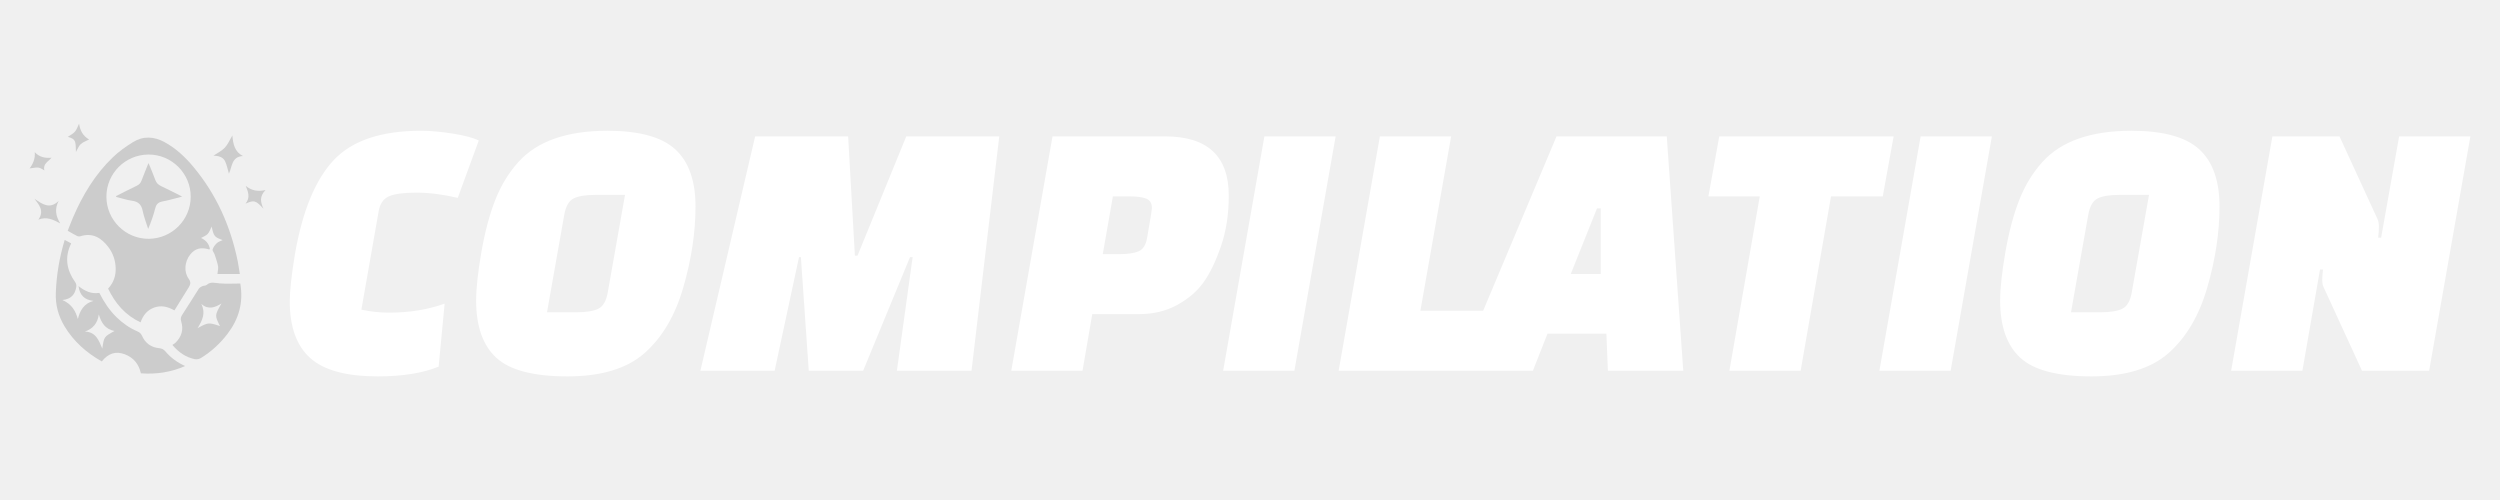
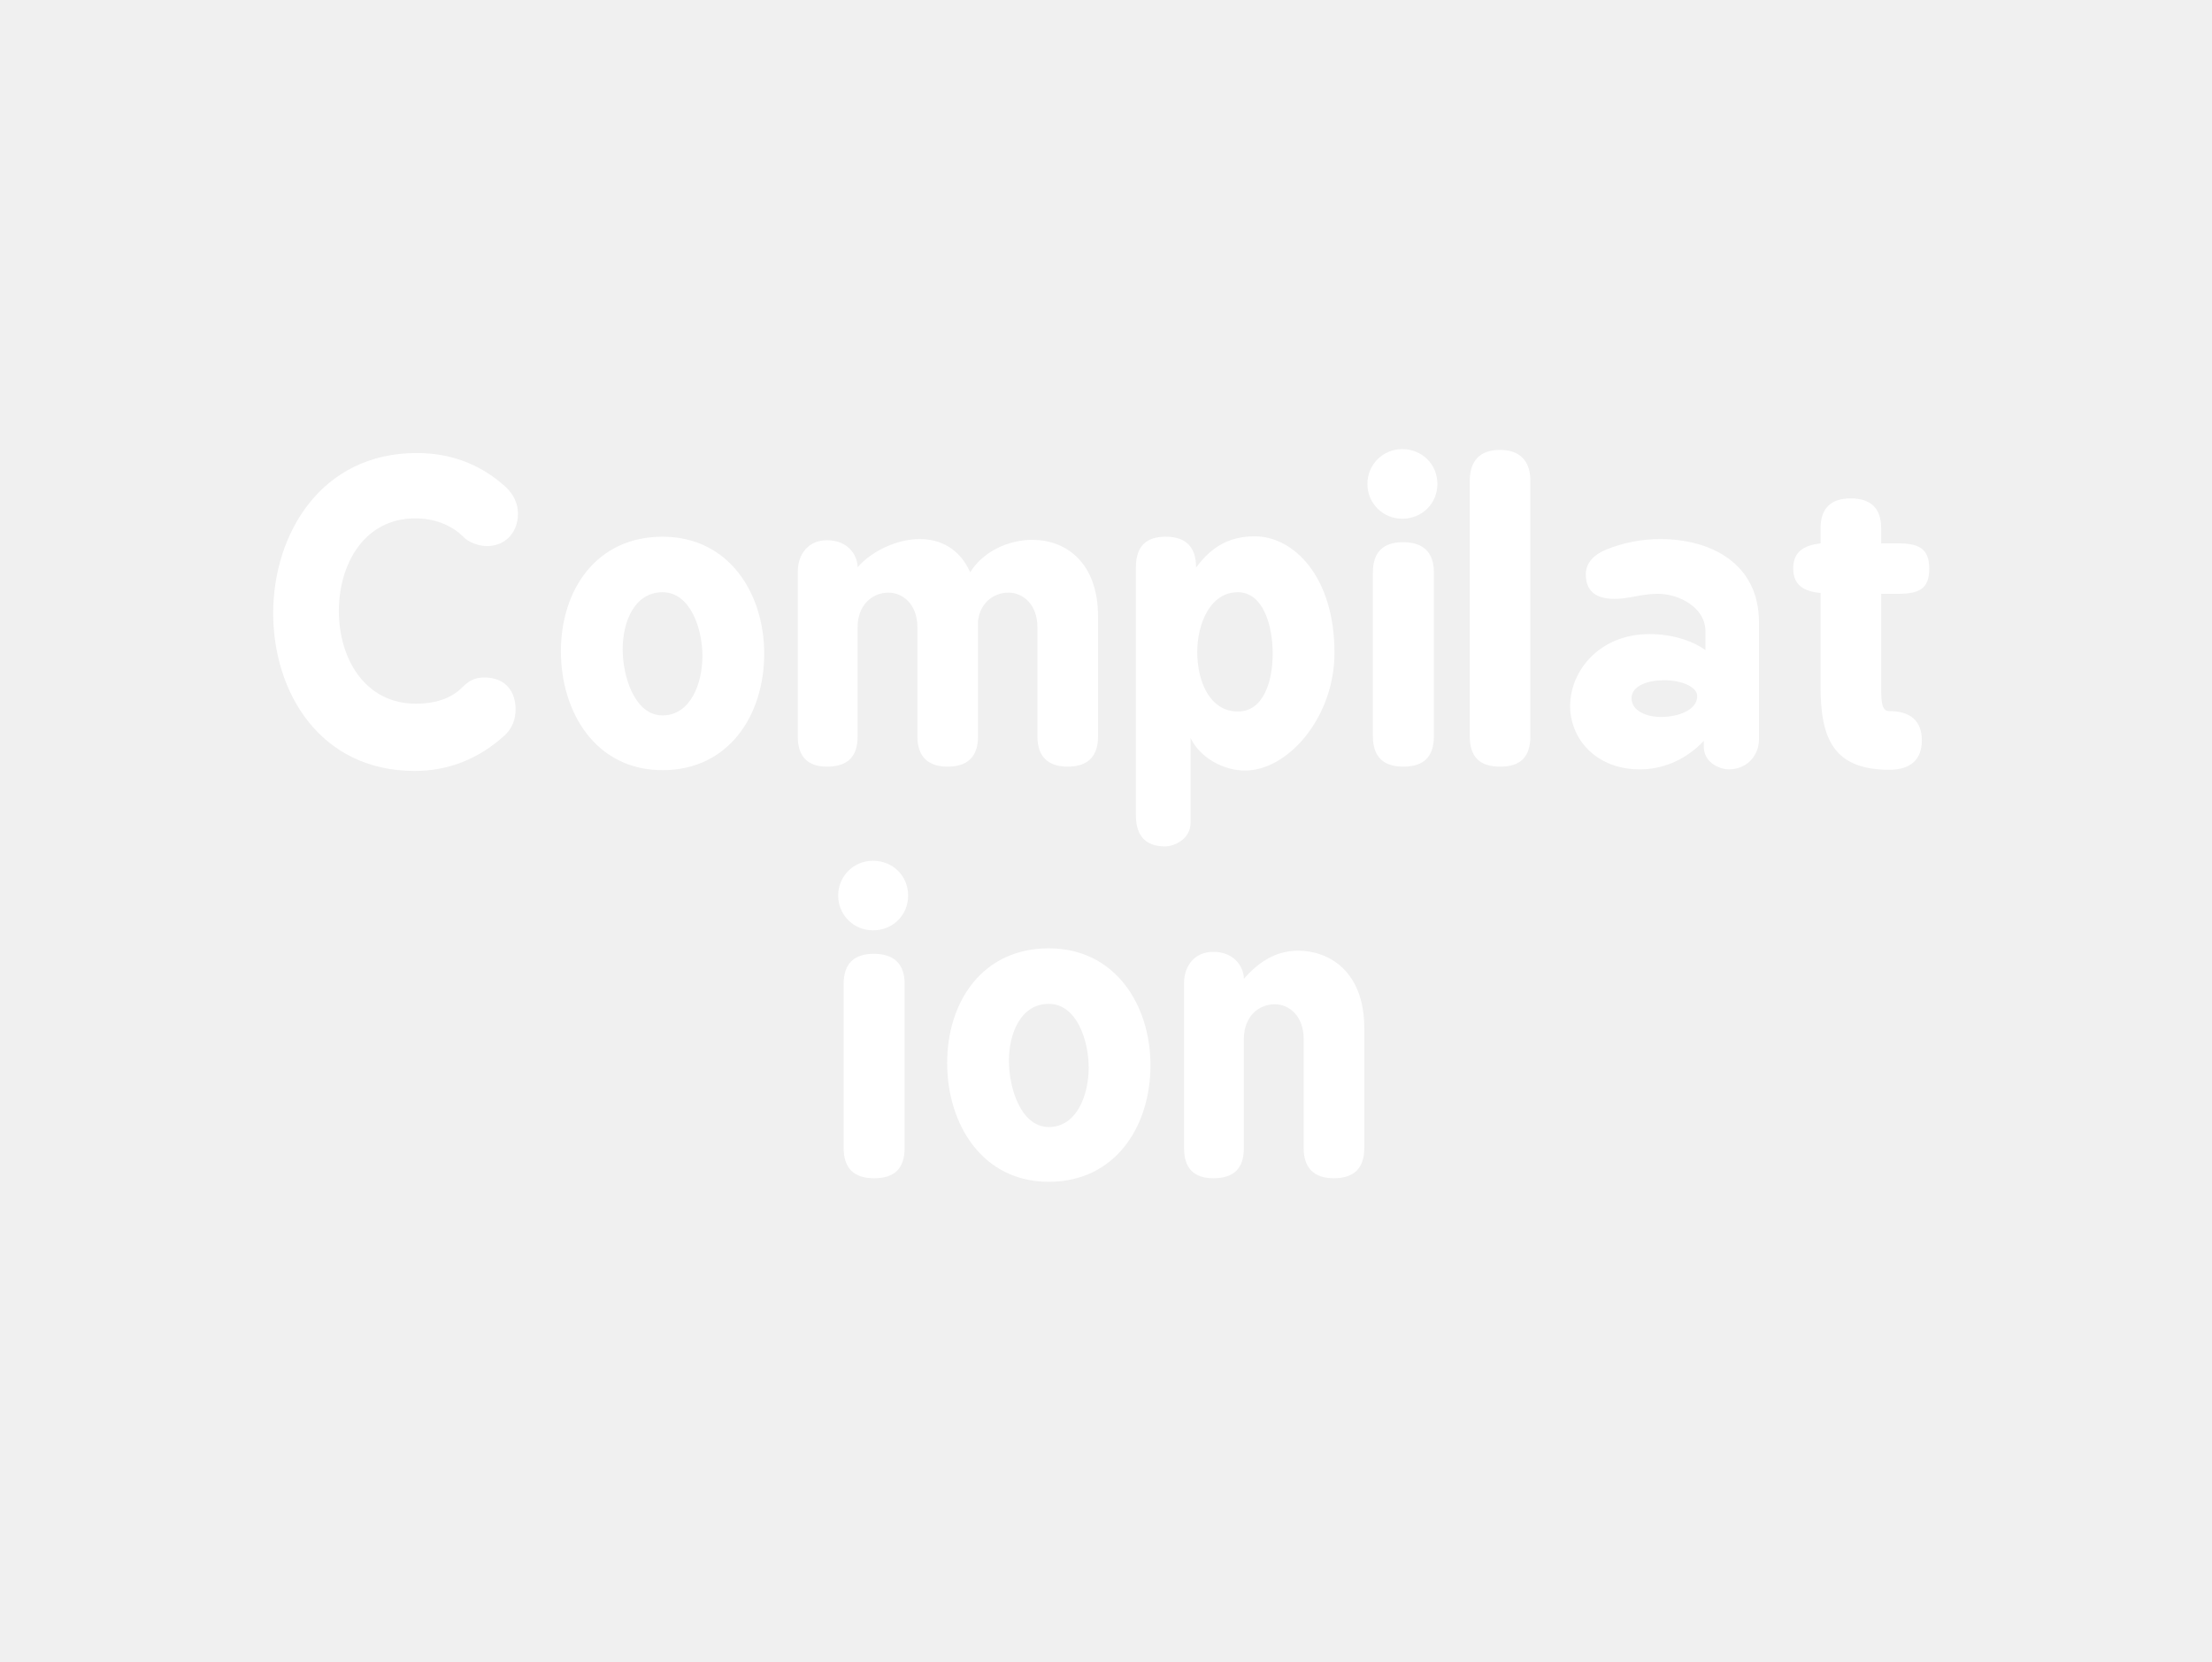
- <svg xmlns="http://www.w3.org/2000/svg" version="1.1" id="Warstwa_1" x="0px" y="0px" viewBox="0 0 200 40">
-   <path d="M 19.187 21.922 C 18.568 21.922 17.996 21.922 17.394 21.922 C 17.417 21.667 17.48 21.468 17.443 21.286 C 17.384 20.969 17.268 20.662 17.169 20.354 C 17.123 20.215 16.977 20.06 17.01 19.954 C 17.067 19.765 17.205 19.586 17.351 19.448 C 17.467 19.338 17.642 19.289 17.814 19.206 C 17.149 18.964 17.109 18.918 16.931 18.124 C 16.821 18.34 16.759 18.561 16.617 18.714 C 16.481 18.859 16.269 18.932 16.084 19.038 C 16.451 19.206 16.723 19.484 16.792 19.924 C 16.772 19.934 16.745 19.96 16.729 19.954 C 16.074 19.752 15.598 19.881 15.211 20.37 C 14.775 20.923 14.691 21.743 15.092 22.296 C 15.281 22.556 15.244 22.748 15.111 22.967 C 14.735 23.586 14.347 24.197 13.954 24.832 C 13.409 24.524 12.893 24.409 12.347 24.6 C 11.795 24.796 11.457 25.196 11.245 25.788 C 10.025 25.219 9.225 24.286 8.649 23.089 C 9.082 22.626 9.277 22.067 9.254 21.436 C 9.231 20.827 9.043 20.262 8.675 19.775 C 8.107 19.021 7.402 18.588 6.413 18.905 C 6.337 18.928 6.228 18.912 6.155 18.872 C 5.92 18.753 5.695 18.618 5.417 18.462 C 5.557 18.112 5.685 17.758 5.834 17.414 C 6.608 15.611 7.603 13.95 9.026 12.584 C 9.505 12.122 10.065 11.724 10.633 11.374 C 11.453 10.864 12.313 10.908 13.161 11.368 C 14.07 11.864 14.811 12.555 15.465 13.342 C 17.318 15.562 18.459 18.118 19.025 20.94 C 19.084 21.244 19.123 21.544 19.187 21.922 Z M 11.9 19.104 C 13.755 19.09 15.254 17.589 15.257 15.736 C 15.261 13.874 13.729 12.35 11.871 12.363 C 10.015 12.376 8.517 13.874 8.513 15.726 C 8.507 17.592 10.038 19.117 11.9 19.104 Z" style="fill: rgb(204, 204, 204);" />
-   <path d="M 8.143 28.914 C 6.903 28.212 5.887 27.31 5.159 26.099 C 4.667 25.276 4.425 24.392 4.465 23.416 C 4.521 21.994 4.749 20.608 5.176 19.193 C 5.365 19.292 5.53 19.382 5.695 19.471 C 5.139 20.606 5.338 21.624 6.026 22.59 C 6.092 22.682 6.122 22.828 6.105 22.94 C 6.016 23.512 5.735 23.926 4.997 24.002 C 5.722 24.326 6.046 24.852 6.228 25.527 C 6.397 24.836 6.714 24.28 7.475 24.072 C 6.767 23.992 6.377 23.625 6.281 22.888 C 6.79 23.294 7.316 23.532 7.947 23.43 C 8.315 24.158 8.748 24.816 9.321 25.374 C 9.81 25.851 10.355 26.238 10.984 26.506 C 11.163 26.582 11.279 26.678 11.361 26.866 C 11.625 27.455 12.095 27.796 12.741 27.856 C 12.959 27.875 13.101 27.958 13.237 28.116 C 13.65 28.606 14.156 28.986 14.811 29.284 C 13.647 29.787 12.495 29.956 11.271 29.866 C 11.107 29.132 10.689 28.606 9.975 28.338 C 9.257 28.077 8.675 28.256 8.143 28.914 Z M 6.793 26.526 C 7.68 26.556 7.908 27.244 8.183 27.885 C 8.321 26.939 8.321 26.939 9.159 26.48 C 8.421 26.337 8.1 25.824 7.905 25.15 C 7.812 25.851 7.449 26.288 6.793 26.526 Z" style="fill: rgb(204, 204, 204);" />
-   <path d="M 19.223 22.682 C 19.484 24.2 19.111 25.504 18.221 26.681 C 17.622 27.472 16.907 28.133 16.065 28.646 C 15.935 28.725 15.737 28.765 15.588 28.735 C 14.88 28.586 14.305 28.206 13.789 27.594 C 13.885 27.528 13.977 27.482 14.05 27.408 C 14.533 26.929 14.701 26.354 14.493 25.706 C 14.417 25.468 14.48 25.328 14.605 25.14 C 15.049 24.472 15.463 23.78 15.899 23.106 C 15.959 23.013 16.077 22.944 16.187 22.894 C 16.293 22.844 16.445 22.868 16.524 22.798 C 16.848 22.507 17.192 22.64 17.556 22.669 C 18.105 22.716 18.664 22.682 19.223 22.682 Z M 17.715 24.28 C 17.189 24.61 16.667 24.799 16.101 24.316 C 16.468 25.018 16.207 25.61 15.807 26.251 C 16.676 25.785 16.676 25.785 17.599 26.086 C 17.173 25.236 17.173 25.236 17.715 24.28 Z" style="fill: rgb(204, 204, 204);" />
-   <path d="M 19.435 12.482 C 18.499 12.535 18.578 13.375 18.313 13.888 C 18.211 13.554 18.151 13.19 17.993 12.876 C 17.814 12.528 17.431 12.472 17.079 12.449 C 17.381 12.244 17.731 12.082 17.979 11.82 C 18.224 11.562 18.367 11.208 18.588 10.838 C 18.647 11.526 18.77 12.142 19.435 12.482 Z" style="fill: rgb(204, 204, 204);" />
-   <path d="M 4.822 17.874 C 4.257 17.572 3.727 17.301 3.066 17.576 C 3.559 16.888 3.145 16.408 2.761 15.902 C 3.373 16.319 3.962 16.775 4.693 16.074 C 4.353 16.716 4.459 17.294 4.822 17.874 Z" style="fill: rgb(204, 204, 204);" />
-   <path d="M 6.327 9.889 C 6.403 10.448 6.641 10.878 7.127 11.159 C 6.889 11.285 6.631 11.368 6.456 11.533 C 6.284 11.695 6.198 11.946 6.075 12.161 C 6.059 11.906 6.073 11.648 6.023 11.407 C 5.96 11.113 5.692 11.02 5.427 10.948 C 5.623 10.808 5.851 10.702 5.997 10.53 C 6.149 10.352 6.221 10.108 6.327 9.889 Z" style="fill: rgb(204, 204, 204);" />
-   <path d="M 21.075 16.692 C 20.453 16.028 20.337 15.988 19.643 16.292 C 20.04 15.793 19.851 15.346 19.659 14.87 C 20.106 15.237 20.595 15.35 21.241 15.204 C 20.738 15.717 20.843 16.196 21.075 16.692 Z" style="fill: rgb(204, 204, 204);" />
-   <path d="M 4.125 12.618 C 3.857 12.932 3.417 13.107 3.549 13.636 C 3.112 13.362 3.112 13.362 2.368 13.474 C 2.656 13.088 2.825 12.687 2.781 12.174 C 3.155 12.578 3.611 12.66 4.125 12.618 Z" style="fill: rgb(204, 204, 204);" />
-   <path d="M 9.281 15.687 C 9.833 15.409 10.382 15.125 10.941 14.86 C 11.136 14.768 11.252 14.642 11.325 14.44 C 11.49 14 11.672 13.564 11.881 13.044 C 12.082 13.537 12.267 13.948 12.416 14.374 C 12.505 14.635 12.661 14.784 12.905 14.896 C 13.438 15.144 13.961 15.419 14.573 15.726 C 13.987 15.876 13.497 16.024 12.999 16.117 C 12.667 16.18 12.505 16.326 12.423 16.653 C 12.281 17.212 12.089 17.754 11.854 18.313 C 11.705 17.834 11.513 17.36 11.414 16.868 C 11.315 16.368 11.067 16.13 10.567 16.061 C 10.141 16.001 9.724 15.859 9.304 15.756 C 9.297 15.736 9.287 15.714 9.281 15.687 Z" style="fill: rgb(204, 204, 204);" />
-   <path d="M 35.571 24.291 L 35.091 29.331 C 33.811 29.851 32.191 30.111 30.231 30.111 C 27.711 30.111 25.906 29.621 24.816 28.641 C 23.726 27.661 23.181 26.151 23.181 24.111 C 23.181 23.251 23.321 21.981 23.601 20.301 C 24.201 16.861 25.236 14.361 26.706 12.801 C 28.176 11.241 30.501 10.461 33.681 10.461 C 34.421 10.461 35.266 10.536 36.216 10.686 C 37.166 10.836 37.861 11.021 38.301 11.241 L 36.621 15.831 C 35.441 15.551 34.336 15.411 33.306 15.411 C 32.276 15.411 31.541 15.511 31.101 15.711 C 30.661 15.911 30.391 16.311 30.291 16.911 L 28.911 24.771 C 29.631 24.931 30.371 25.011 31.131 25.011 C 32.751 25.011 34.231 24.771 35.571 24.291 Z M 45.141 17.181 L 43.761 24.981 L 46.131 24.981 C 46.911 24.981 47.491 24.886 47.871 24.696 C 48.251 24.506 48.501 24.071 48.621 23.391 L 50.001 15.591 L 47.601 15.591 C 46.841 15.591 46.271 15.686 45.891 15.876 C 45.511 16.066 45.261 16.501 45.141 17.181 Z M 48.591 10.461 C 51.131 10.461 52.941 10.956 54.021 11.946 C 55.101 12.936 55.641 14.461 55.641 16.521 C 55.641 18.581 55.316 20.736 54.666 22.986 C 54.016 25.236 52.986 26.986 51.576 28.236 C 50.166 29.486 48.106 30.111 45.396 30.111 C 42.686 30.111 40.791 29.616 39.711 28.626 C 38.631 27.636 38.091 26.111 38.091 24.051 C 38.091 23.071 38.231 21.776 38.511 20.166 C 38.791 18.556 39.161 17.166 39.621 15.996 C 40.081 14.826 40.701 13.811 41.481 12.951 C 42.981 11.291 45.351 10.461 48.591 10.461 Z M 61.971 29.661 L 56.031 29.661 L 60.411 10.911 L 67.851 10.911 L 68.391 20.451 L 68.601 20.451 L 72.501 10.911 L 79.941 10.911 L 77.721 29.661 L 71.751 29.661 L 73.011 20.571 L 72.801 20.571 L 69.051 29.661 L 64.701 29.661 L 64.071 20.571 L 63.921 20.571 Z M 91.101 25.131 L 87.381 25.131 L 86.601 29.661 L 80.901 29.661 L 84.201 10.911 L 93.201 10.911 C 96.601 10.911 98.301 12.491 98.301 15.651 C 98.301 17.151 98.091 18.506 97.671 19.716 C 97.251 20.926 96.786 21.886 96.276 22.596 C 95.766 23.306 95.066 23.906 94.176 24.396 C 93.286 24.886 92.261 25.131 91.101 25.131 Z M 89.031 15.711 L 88.221 20.331 L 89.541 20.331 C 90.221 20.331 90.736 20.256 91.086 20.106 C 91.436 19.956 91.661 19.611 91.761 19.071 C 92.021 17.591 92.151 16.781 92.151 16.641 C 92.151 16.261 92.001 16.011 91.701 15.891 C 91.401 15.771 90.951 15.711 90.351 15.711 Z M 97.851 29.661 L 101.151 10.911 L 106.851 10.911 L 103.551 29.661 Z M 118.491 29.661 L 107.091 29.661 L 110.391 10.911 L 116.091 10.911 L 113.631 24.861 L 119.331 24.861 Z M 122.631 29.661 L 116.631 29.661 L 124.521 10.911 L 133.341 10.911 L 134.661 29.661 L 128.631 29.661 L 128.511 26.691 L 123.801 26.691 Z M 127.761 16.671 L 125.661 21.921 L 128.061 21.921 L 128.061 16.671 Z M 150.621 15.711 L 146.481 15.711 L 144.051 29.661 L 138.351 29.661 L 140.781 15.711 L 136.671 15.711 L 137.541 10.911 L 151.491 10.911 Z M 150.351 29.661 L 153.651 10.911 L 159.351 10.911 L 156.051 29.661 Z M 167.061 17.181 L 165.681 24.981 L 168.051 24.981 C 168.831 24.981 169.411 24.886 169.791 24.696 C 170.171 24.506 170.421 24.071 170.541 23.391 L 171.921 15.591 L 169.521 15.591 C 168.761 15.591 168.191 15.686 167.811 15.876 C 167.431 16.066 167.181 16.501 167.061 17.181 Z M 170.511 10.461 C 173.051 10.461 174.861 10.956 175.941 11.946 C 177.021 12.936 177.561 14.461 177.561 16.521 C 177.561 18.581 177.236 20.736 176.586 22.986 C 175.936 25.236 174.906 26.986 173.496 28.236 C 172.086 29.486 170.026 30.111 167.316 30.111 C 164.606 30.111 162.711 29.616 161.631 28.626 C 160.551 27.636 160.011 26.111 160.011 24.051 C 160.011 23.071 160.151 21.776 160.431 20.166 C 160.711 18.556 161.081 17.166 161.541 15.996 C 162.001 14.826 162.621 13.811 163.401 12.951 C 164.901 11.291 167.271 10.461 170.511 10.461 Z M 188.961 29.661 L 185.901 23.001 C 185.821 22.861 185.781 22.666 185.781 22.416 C 185.781 22.166 185.801 21.881 185.841 21.561 L 185.601 21.561 L 184.191 29.661 L 178.491 29.661 L 181.791 10.911 L 187.161 10.911 L 190.221 17.571 C 190.281 17.711 190.311 17.906 190.311 18.156 C 190.311 18.406 190.291 18.691 190.251 19.011 L 190.491 19.011 L 191.931 10.911 L 197.631 10.911 L 194.331 29.661 Z" style="fill: rgb(255, 255, 255); white-space: pre;" />
+ <svg xmlns="http://www.w3.org/2000/svg" width="430" height="323" viewBox="0 0 430 323" fill="none">
+   <path d="M89.967 133.496C91.335 132.128 92.551 131.672 94.147 131.672C98.479 131.672 100.227 134.636 100.227 137.828C100.227 139.804 99.619 141.552 97.947 143.072C93.007 147.48 87.231 149.836 80.619 149.836C62.227 149.836 53.107 134.56 53.107 119.208C53.107 103.704 62.455 88.048 80.999 88.048C87.459 88.048 93.311 90.1 98.327 94.66C99.847 96.104 100.683 97.852 100.683 99.828C100.683 103.704 98.023 106.136 94.679 106.136C93.159 106.136 91.107 105.452 90.043 104.312C87.687 101.956 84.267 100.74 80.771 100.74C70.739 100.74 65.875 109.708 65.875 118.752C65.875 128.024 70.967 136.764 80.847 136.764C84.343 136.764 87.535 135.928 89.967 133.496ZM128.796 104.312C141.716 104.312 148.556 115.332 148.556 127.036C148.556 139.044 141.64 149.684 128.796 149.684C115.8 149.684 109.036 138.436 109.036 126.58C109.036 114.8 115.8 104.312 128.796 104.312ZM128.796 115.104C123.4 115.104 121.044 120.728 121.044 126.2C121.044 131.52 123.4 139.044 128.796 139.044C134.192 139.044 136.548 132.888 136.548 127.492C136.548 122.172 134.192 115.104 128.796 115.104ZM155.084 143.148V111.076C155.084 107.884 156.984 104.996 160.784 104.996C164.812 104.996 166.712 107.884 166.712 110.24C169.372 107.2 174.236 104.768 178.796 104.768C182.748 104.768 186.548 106.592 188.6 111.228C191.032 107.276 195.896 104.92 200.684 104.92C207.144 104.92 213.452 109.252 213.452 119.816V143.148C213.452 147.024 211.476 149 207.524 149C203.724 149 201.672 147.024 201.672 143.148V121.944C201.672 117.384 198.784 115.18 196.048 115.18C193.312 115.18 190.576 117.004 190.12 120.652V143.148C190.12 147.024 188.144 149 184.192 149C180.392 149 178.34 147.024 178.34 143.148V121.944C178.34 117.384 175.452 115.18 172.716 115.18C169.676 115.18 166.712 117.46 166.712 121.944V143.148C166.712 147.024 164.812 149 160.784 149C156.984 149 155.084 147.024 155.084 143.148ZM220.807 158.424V110.316C220.807 106.364 222.631 104.312 226.583 104.312C230.611 104.312 232.511 106.364 232.511 110.316C235.779 105.832 239.503 104.236 243.911 104.236C251.435 104.236 259.415 111.988 259.415 126.884C259.415 139.348 250.447 149.76 242.011 149.76C238.059 149.76 233.423 147.48 231.447 143.452V159.868C231.447 163.212 228.103 164.504 226.507 164.504C222.707 164.504 220.807 162.452 220.807 158.424ZM240.643 138.284C245.659 138.284 247.407 132.356 247.407 127.036C247.407 121.792 245.659 115.104 240.643 115.104C235.171 115.104 232.739 121.336 232.739 126.732C232.739 132.432 235.171 138.284 240.643 138.284ZM266.881 143.072V111.228C266.881 107.276 268.933 105.376 272.733 105.376C276.609 105.376 278.737 107.276 278.737 111.228V143.072C278.737 147.1 276.761 149 272.809 149C268.933 149 266.881 147.1 266.881 143.072ZM265.817 94.052C265.817 90.252 268.857 87.288 272.581 87.288C276.457 87.288 279.421 90.252 279.421 94.052C279.421 97.852 276.457 100.816 272.581 100.816C268.857 100.816 265.817 97.852 265.817 94.052ZM285.715 143.072V93.444C285.715 89.568 287.691 87.44 291.567 87.44C295.443 87.44 297.495 89.568 297.495 93.444V143.072C297.495 147.1 295.595 149 291.643 149C287.615 149 285.715 147.1 285.715 143.072ZM312.218 106.82C315.562 105.452 319.21 104.768 322.706 104.768C332.358 104.768 341.934 109.328 341.934 120.956V143.68C341.934 146.72 339.73 149.532 336.006 149.532C334.714 149.532 331.446 148.544 331.218 145.428V143.984C327.646 147.784 323.086 149.532 318.83 149.532C310.166 149.532 305.226 143.528 305.226 137.22C305.226 130.38 310.926 123.236 320.654 123.236C324.758 123.236 328.786 124.376 331.522 126.352V122.628C331.522 118.144 326.506 115.408 322.25 115.408C319.134 115.408 316.626 116.396 313.89 116.396C311.002 116.396 308.266 115.484 308.266 111.608C308.266 109.48 309.786 107.808 312.218 106.82ZM317.158 135.7C317.158 138.132 320.046 139.348 322.858 139.348C326.278 139.348 329.926 137.98 329.926 135.32C329.926 133.344 326.582 132.204 323.542 132.204C320.35 132.204 317.158 133.268 317.158 135.7ZM348.59 110.468C348.59 107.124 350.794 105.984 353.91 105.604V102.64C353.91 98.84 355.886 96.864 359.762 96.864C363.714 96.864 365.69 98.84 365.69 102.64V105.604H368.958C372.986 105.604 375.038 106.592 375.038 110.544C375.038 114.344 373.138 115.408 369.11 115.408H365.69V133.496C365.69 136.688 365.842 138.208 367.286 138.208C371.39 138.208 373.594 140.108 373.594 143.908C373.594 147.632 371.39 149.608 367.286 149.608C356.418 149.608 353.91 143.528 353.91 133.496V115.256C350.87 114.952 348.59 113.888 348.59 110.468ZM163.998 223.072V191.228C163.998 187.276 166.05 185.376 169.85 185.376C173.726 185.376 175.854 187.276 175.854 191.228V223.072C175.854 227.1 173.878 229 169.926 229C166.05 229 163.998 227.1 163.998 223.072ZM162.934 174.052C162.934 170.252 165.974 167.288 169.698 167.288C173.574 167.288 176.538 170.252 176.538 174.052C176.538 177.852 173.574 180.816 169.698 180.816C165.974 180.816 162.934 177.852 162.934 174.052ZM203.884 184.312C216.804 184.312 223.644 195.332 223.644 207.036C223.644 219.044 216.728 229.684 203.884 229.684C190.888 229.684 184.124 218.436 184.124 206.58C184.124 194.8 190.888 184.312 203.884 184.312ZM203.884 195.104C198.488 195.104 196.132 200.728 196.132 206.2C196.132 211.52 198.488 219.044 203.884 219.044C209.28 219.044 211.636 212.888 211.636 207.492C211.636 202.172 209.28 195.104 203.884 195.104ZM230.171 223.148V191.076C230.171 187.884 232.071 184.996 235.871 184.996C239.899 184.996 241.799 187.884 241.799 190.24C244.459 187.2 247.803 184.768 252.363 184.768C258.215 184.768 265.207 188.644 265.207 199.816V223.148C265.207 227.024 263.231 229 259.279 229C255.479 229 253.427 227.024 253.427 223.148V201.944C253.427 197.384 250.539 195.18 247.803 195.18C244.763 195.18 241.799 197.46 241.799 201.944V223.148C241.799 227.024 239.899 229 235.871 229C232.071 229 230.171 227.024 230.171 223.148Z" fill="white" />
</svg>
